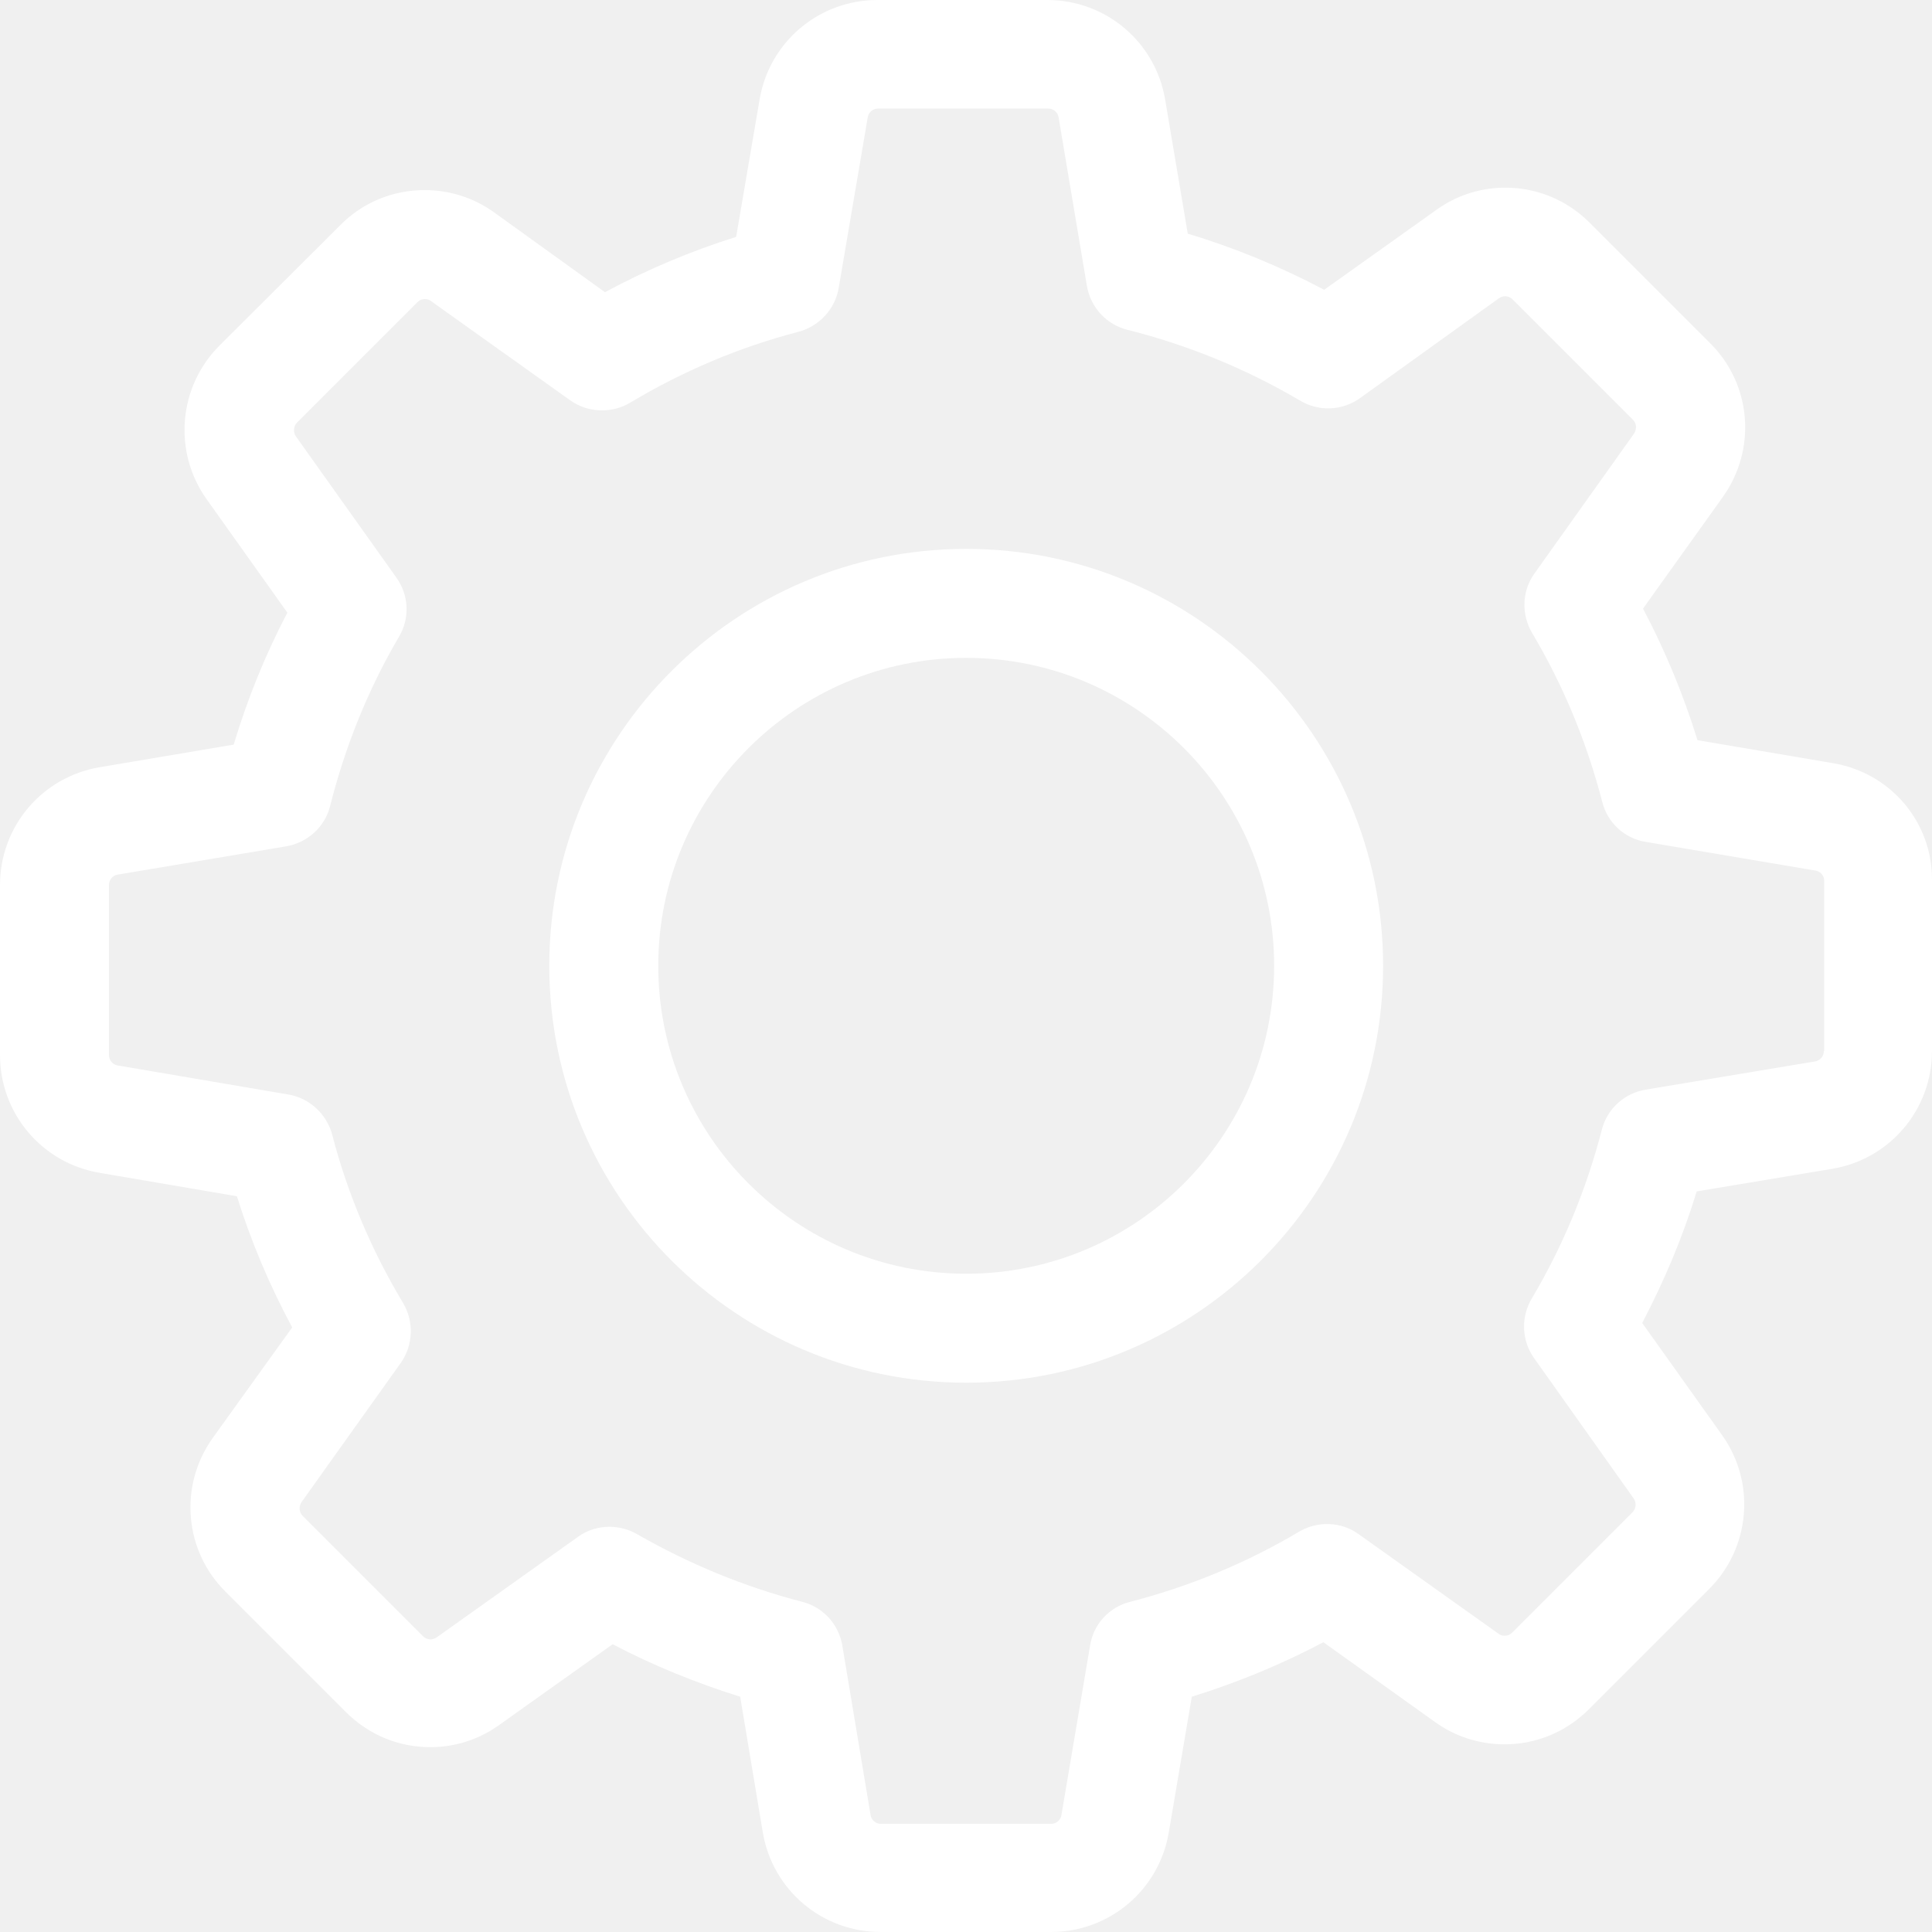
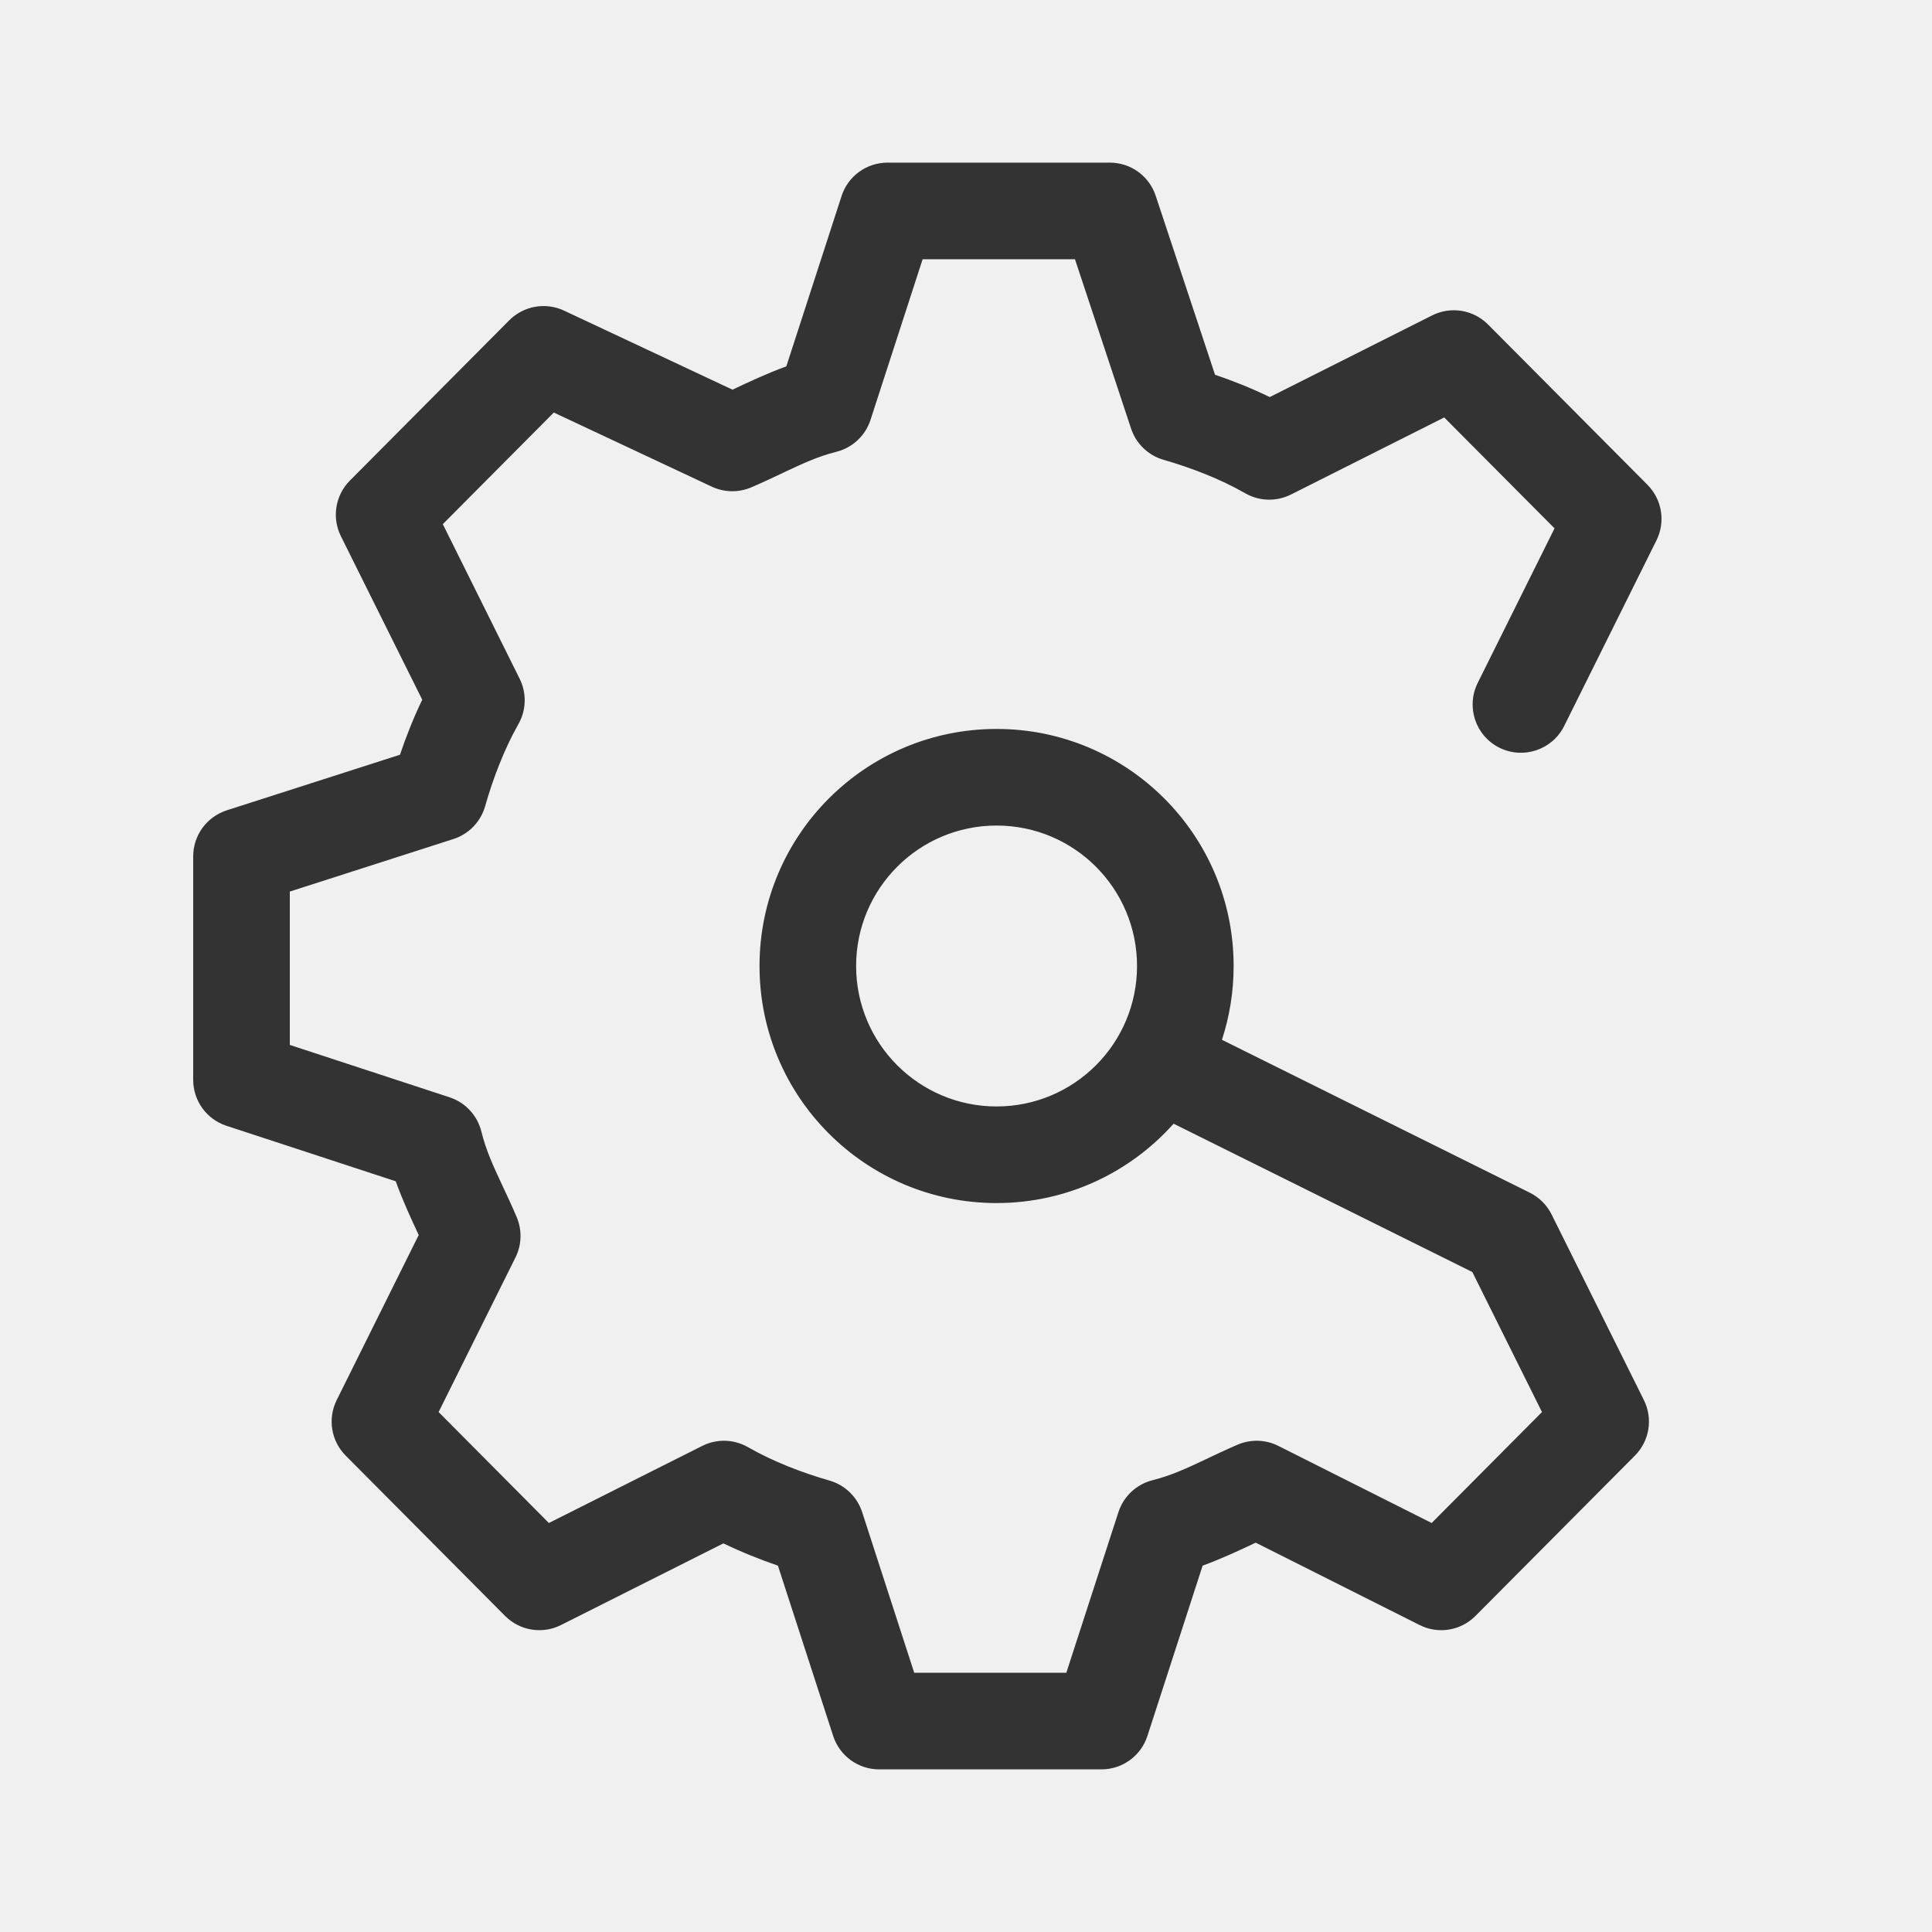
- <svg xmlns="http://www.w3.org/2000/svg" version="1.1" id="Capa_1" x="0px" y="0px" viewBox="0 0 478.703 478.703" style="enable-background:new 0 0 478.703 478.703;" xml:space="preserve" width="512px" height="512px">
-   <g>
-     <g>
-       <path d="M454.2,189.101l-33.6-5.7c-3.5-11.3-8-22.2-13.5-32.6l19.8-27.7c8.4-11.8,7.1-27.9-3.2-38.1l-29.8-29.8    c-5.6-5.6-13-8.7-20.9-8.7c-6.2,0-12.1,1.9-17.1,5.5l-27.8,19.8c-10.8-5.7-22.1-10.4-33.8-13.9l-5.6-33.2    c-2.4-14.3-14.7-24.7-29.2-24.7h-42.1c-14.5,0-26.8,10.4-29.2,24.7l-5.8,34c-11.2,3.5-22.1,8.1-32.5,13.7l-27.5-19.8    c-5-3.6-11-5.5-17.2-5.5c-7.9,0-15.4,3.1-20.9,8.7l-29.9,29.8c-10.2,10.2-11.6,26.3-3.2,38.1l20,28.1    c-5.5,10.5-9.9,21.4-13.3,32.7l-33.2,5.6c-14.3,2.4-24.7,14.7-24.7,29.2v42.1c0,14.5,10.4,26.8,24.7,29.2l34,5.8    c3.5,11.2,8.1,22.1,13.7,32.5l-19.7,27.4c-8.4,11.8-7.1,27.9,3.2,38.1l29.8,29.8c5.6,5.6,13,8.7,20.9,8.7c6.2,0,12.1-1.9,17.1-5.5    l28.1-20c10.1,5.3,20.7,9.6,31.6,13l5.6,33.6c2.4,14.3,14.7,24.7,29.2,24.7h42.2c14.5,0,26.8-10.4,29.2-24.7l5.7-33.6    c11.3-3.5,22.2-8,32.6-13.5l27.7,19.8c5,3.6,11,5.5,17.2,5.5l0,0c7.9,0,15.3-3.1,20.9-8.7l29.8-29.8c10.2-10.2,11.6-26.3,3.2-38.1    l-19.8-27.8c5.5-10.5,10.1-21.4,13.5-32.6l33.6-5.6c14.3-2.4,24.7-14.7,24.7-29.2v-42.1    C478.9,203.801,468.5,191.501,454.2,189.101z M451.9,260.401c0,1.3-0.9,2.4-2.2,2.6l-42,7c-5.3,0.9-9.5,4.8-10.8,9.9    c-3.8,14.7-9.6,28.8-17.4,41.9c-2.7,4.6-2.5,10.3,0.6,14.7l24.7,34.8c0.7,1,0.6,2.5-0.3,3.4l-29.8,29.8c-0.7,0.7-1.4,0.8-1.9,0.8    c-0.6,0-1.1-0.2-1.5-0.5l-34.7-24.7c-4.3-3.1-10.1-3.3-14.7-0.6c-13.1,7.8-27.2,13.6-41.9,17.4c-5.2,1.3-9.1,5.6-9.9,10.8l-7.1,42    c-0.2,1.3-1.3,2.2-2.6,2.2h-42.1c-1.3,0-2.4-0.9-2.6-2.2l-7-42c-0.9-5.3-4.8-9.5-9.9-10.8c-14.3-3.7-28.1-9.4-41-16.8    c-2.1-1.2-4.5-1.8-6.8-1.8c-2.7,0-5.5,0.8-7.8,2.5l-35,24.9c-0.5,0.3-1,0.5-1.5,0.5c-0.4,0-1.2-0.1-1.9-0.8l-29.8-29.8    c-0.9-0.9-1-2.3-0.3-3.4l24.6-34.5c3.1-4.4,3.3-10.2,0.6-14.8c-7.8-13-13.8-27.1-17.6-41.8c-1.4-5.1-5.6-9-10.8-9.9l-42.3-7.2    c-1.3-0.2-2.2-1.3-2.2-2.6v-42.1c0-1.3,0.9-2.4,2.2-2.6l41.7-7c5.3-0.9,9.6-4.8,10.9-10c3.7-14.7,9.4-28.9,17.1-42    c2.7-4.6,2.4-10.3-0.7-14.6l-24.9-35c-0.7-1-0.6-2.5,0.3-3.4l29.8-29.8c0.7-0.7,1.4-0.8,1.9-0.8c0.6,0,1.1,0.2,1.5,0.5l34.5,24.6    c4.4,3.1,10.2,3.3,14.8,0.6c13-7.8,27.1-13.8,41.8-17.6c5.1-1.4,9-5.6,9.9-10.8l7.2-42.3c0.2-1.3,1.3-2.2,2.6-2.2h42.1    c1.3,0,2.4,0.9,2.6,2.2l7,41.7c0.9,5.3,4.8,9.6,10,10.9c15.1,3.8,29.5,9.7,42.9,17.6c4.6,2.7,10.3,2.5,14.7-0.6l34.5-24.8    c0.5-0.3,1-0.5,1.5-0.5c0.4,0,1.2,0.1,1.9,0.8l29.8,29.8c0.9,0.9,1,2.3,0.3,3.4l-24.7,34.7c-3.1,4.3-3.3,10.1-0.6,14.7    c7.8,13.1,13.6,27.2,17.4,41.9c1.3,5.2,5.6,9.1,10.8,9.9l42,7.1c1.3,0.2,2.2,1.3,2.2,2.6v42.1H451.9z" fill="#fff" />
-       <path d="M239.4,136.001c-57,0-103.3,46.3-103.3,103.3s46.3,103.3,103.3,103.3s103.3-46.3,103.3-103.3S296.4,136.001,239.4,136.001    z M239.4,315.601c-42.1,0-76.3-34.2-76.3-76.3s34.2-76.3,76.3-76.3s76.3,34.2,76.3,76.3S281.5,315.601,239.4,315.601z" fill="#fff" />
-     </g>
-   </g>
+ <svg xmlns="http://www.w3.org/2000/svg" width="40" height="40" viewBox="0 0 40 40" fill="none">
+   <path fill-rule="evenodd" clip-rule="evenodd" d="M18.375 3.367C17.942 3.367 17.557 3.646 17.424 4.058L16.28 7.585C15.874 7.733 15.489 7.915 15.171 8.065L15.166 8.068L11.678 6.431C11.296 6.252 10.842 6.332 10.544 6.631L7.244 9.95C6.942 10.254 6.867 10.716 7.057 11.1L8.742 14.487C8.559 14.867 8.406 15.255 8.281 15.626L4.694 16.777C4.281 16.91 4 17.295 4 17.729V22.358C4 22.79 4.278 23.174 4.688 23.308L8.193 24.457C8.34 24.864 8.52 25.25 8.669 25.57L6.971 28.987C6.78 29.371 6.855 29.833 7.157 30.137L10.457 33.456C10.762 33.763 11.229 33.839 11.616 33.644L14.977 31.954C15.354 32.136 15.739 32.289 16.106 32.415L17.25 35.941C17.384 36.354 17.768 36.633 18.201 36.633H22.804C23.238 36.633 23.622 36.354 23.756 35.941L24.899 32.415C25.301 32.268 25.682 32.089 25.998 31.939L29.39 33.644C29.776 33.839 30.243 33.763 30.548 33.456L33.849 30.137C34.151 29.833 34.226 29.371 34.035 28.987L32.124 25.144C32.027 24.949 31.869 24.791 31.674 24.694L25.299 21.528C25.456 21.047 25.541 20.534 25.541 20C25.541 17.289 23.344 15.092 20.633 15.092C17.922 15.092 15.725 17.289 15.725 20C15.725 22.711 17.922 24.908 20.633 24.908C22.09 24.908 23.399 24.273 24.298 23.265L30.483 26.336L31.925 29.235L29.641 31.532L26.467 29.936C26.203 29.803 25.893 29.794 25.622 29.911C25.374 30.018 25.163 30.118 24.97 30.21C24.578 30.395 24.26 30.546 23.863 30.646C23.529 30.73 23.262 30.98 23.156 31.307L22.077 34.633H18.928L17.85 31.307C17.747 30.991 17.494 30.746 17.175 30.654C16.619 30.495 16.004 30.26 15.486 29.962C15.195 29.795 14.839 29.785 14.539 29.936L11.364 31.532L9.081 29.235L10.672 26.035C10.803 25.773 10.811 25.467 10.697 25.197C10.591 24.949 10.492 24.737 10.4 24.543C10.216 24.148 10.065 23.827 9.966 23.427C9.883 23.093 9.634 22.825 9.307 22.718L6 21.634V18.459L9.388 17.371C9.706 17.269 9.952 17.014 10.044 16.692C10.203 16.133 10.436 15.514 10.733 14.992C10.897 14.703 10.907 14.351 10.759 14.053L9.168 10.852L11.466 8.541L14.737 10.076C14.996 10.197 15.294 10.202 15.557 10.089C15.805 9.982 16.016 9.882 16.21 9.79L16.21 9.79C16.601 9.605 16.919 9.454 17.316 9.354C17.65 9.27 17.917 9.02 18.023 8.693L19.102 5.367H22.256L23.418 8.874C23.522 9.187 23.774 9.429 24.091 9.52C24.647 9.68 25.262 9.914 25.78 10.212C26.071 10.38 26.427 10.389 26.727 10.239L29.901 8.643L32.185 10.939L30.594 14.14C30.348 14.634 30.549 15.235 31.044 15.481C31.539 15.726 32.139 15.525 32.385 15.03L34.295 11.188C34.486 10.804 34.411 10.341 34.109 10.037L30.809 6.719C30.504 6.412 30.037 6.336 29.651 6.53L26.289 8.221C25.911 8.037 25.524 7.884 25.156 7.759L23.927 4.052C23.792 3.643 23.409 3.367 22.978 3.367H18.375ZM17.725 20C17.725 18.394 19.027 17.092 20.633 17.092C22.239 17.092 23.541 18.394 23.541 20C23.541 21.606 22.239 22.908 20.633 22.908C19.027 22.908 17.725 21.606 17.725 20Z" fill="#333333" />
</svg>
